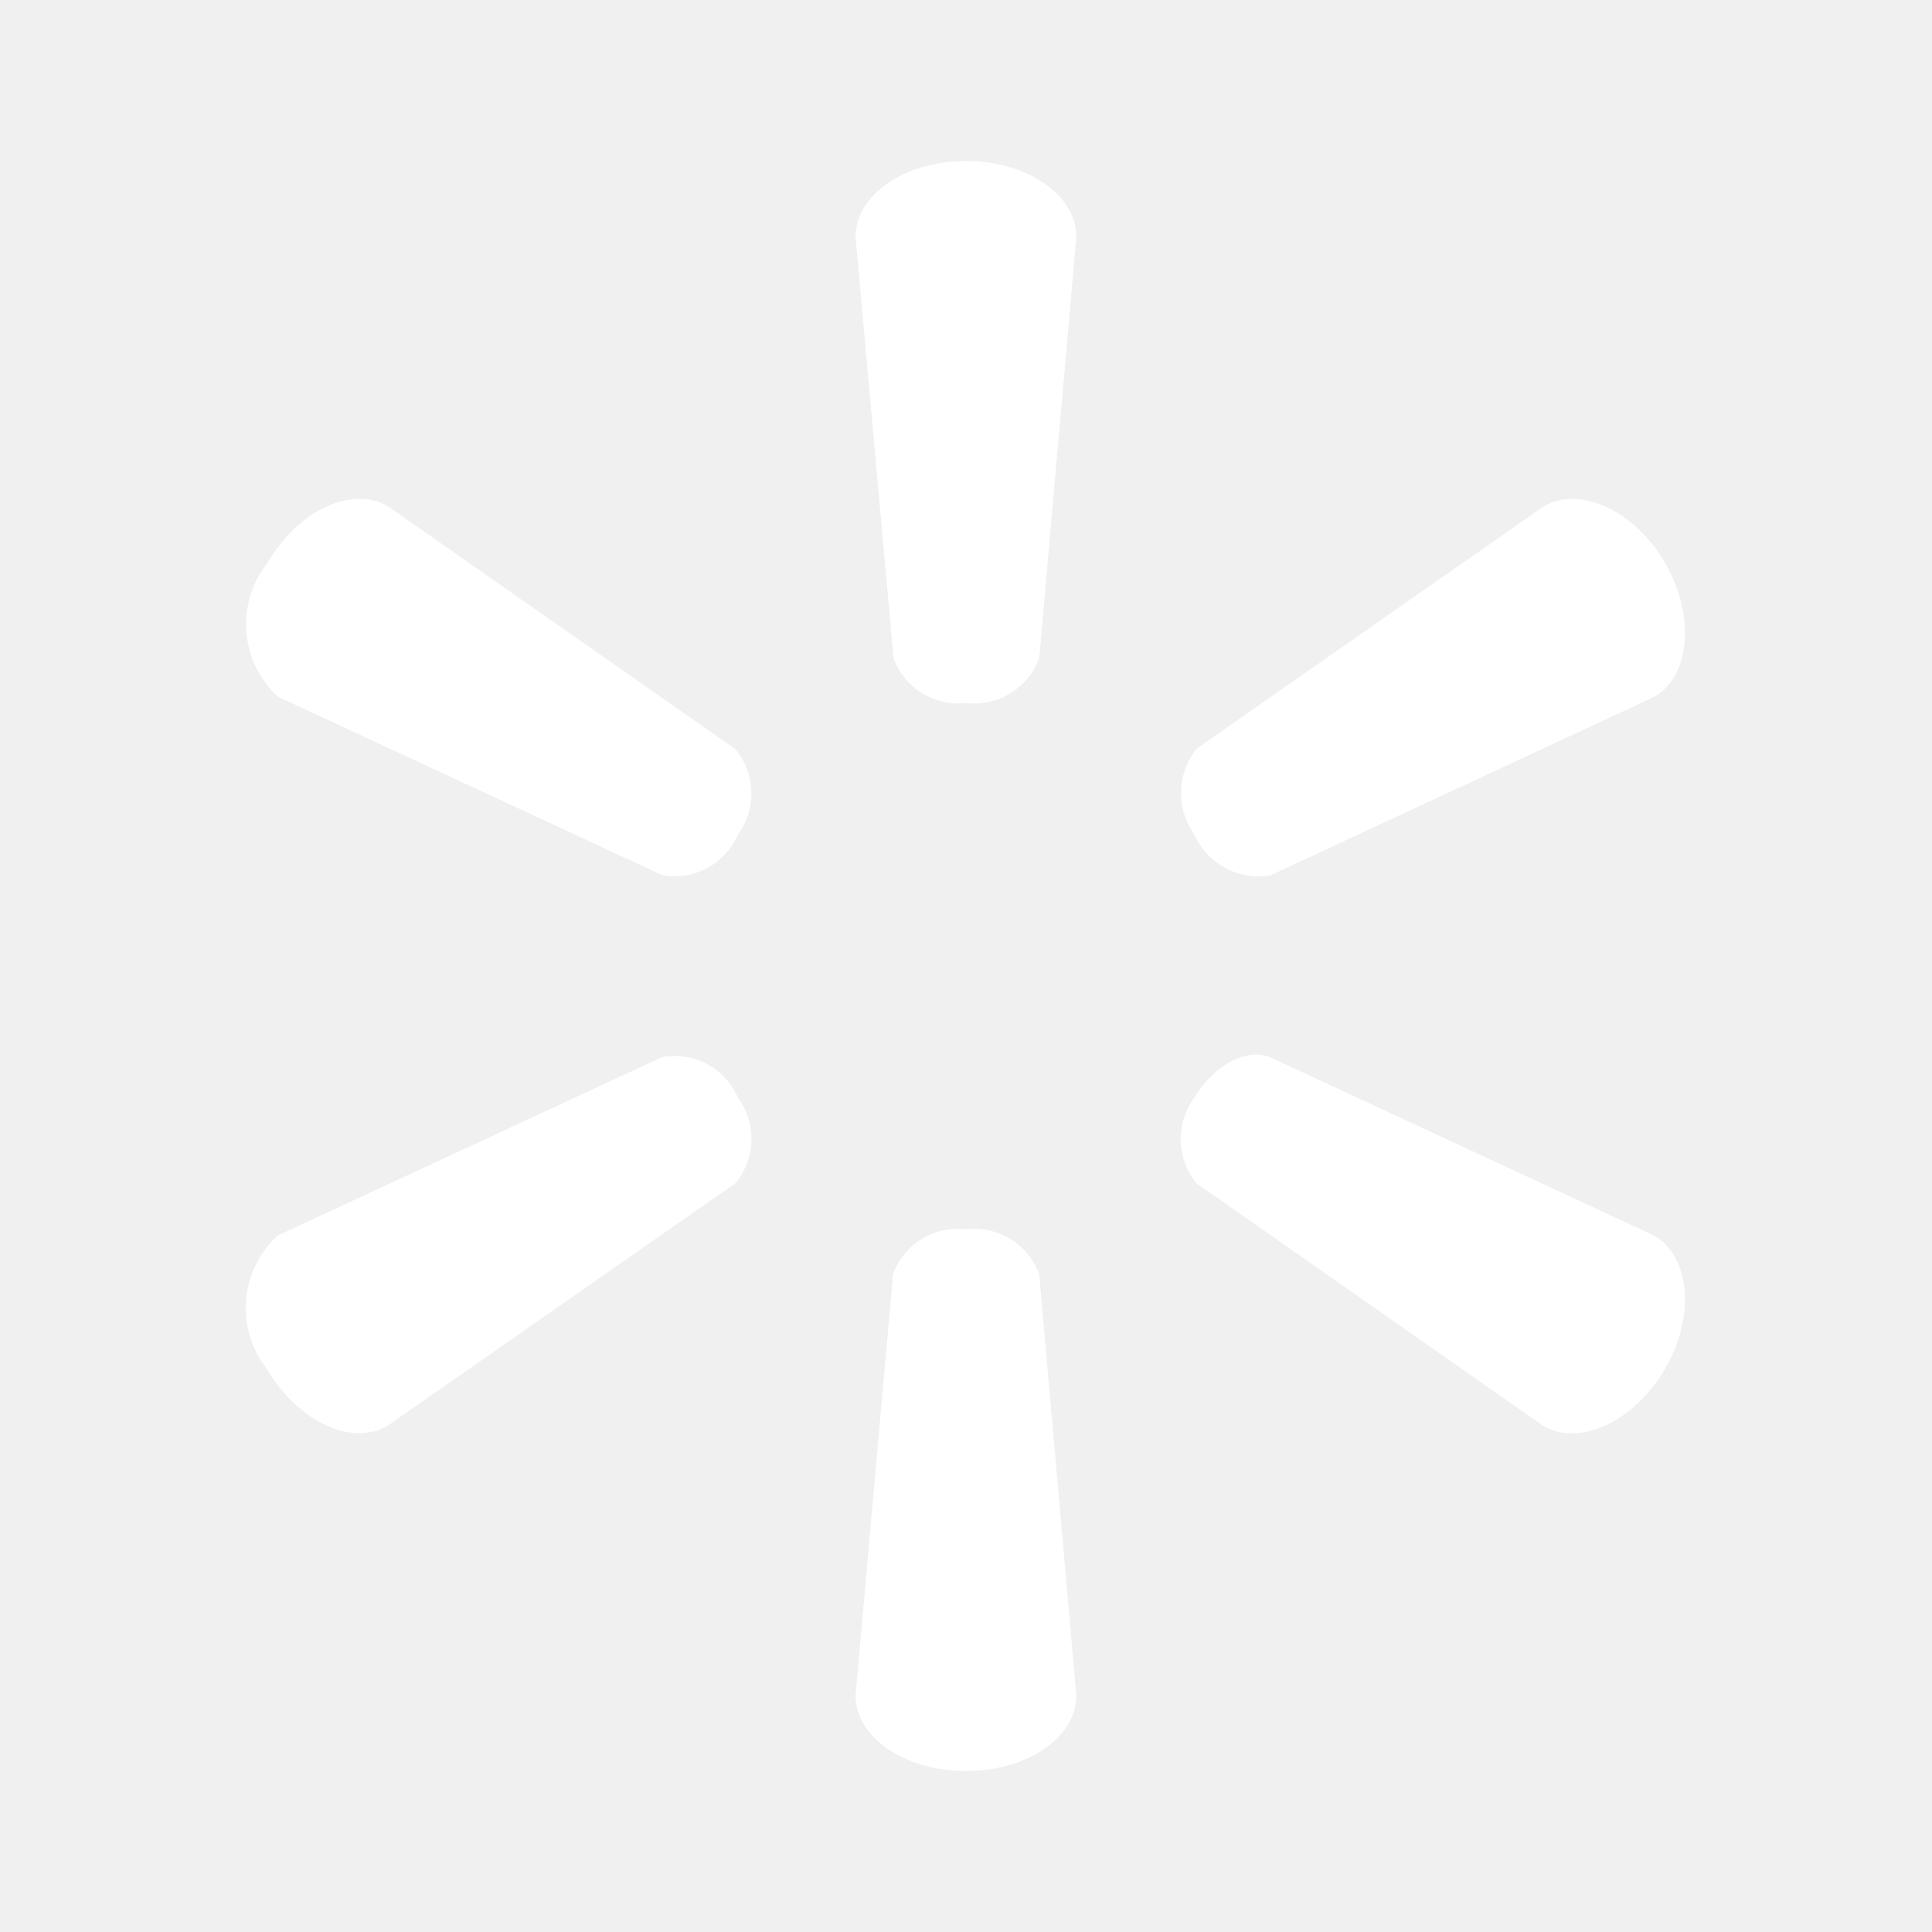
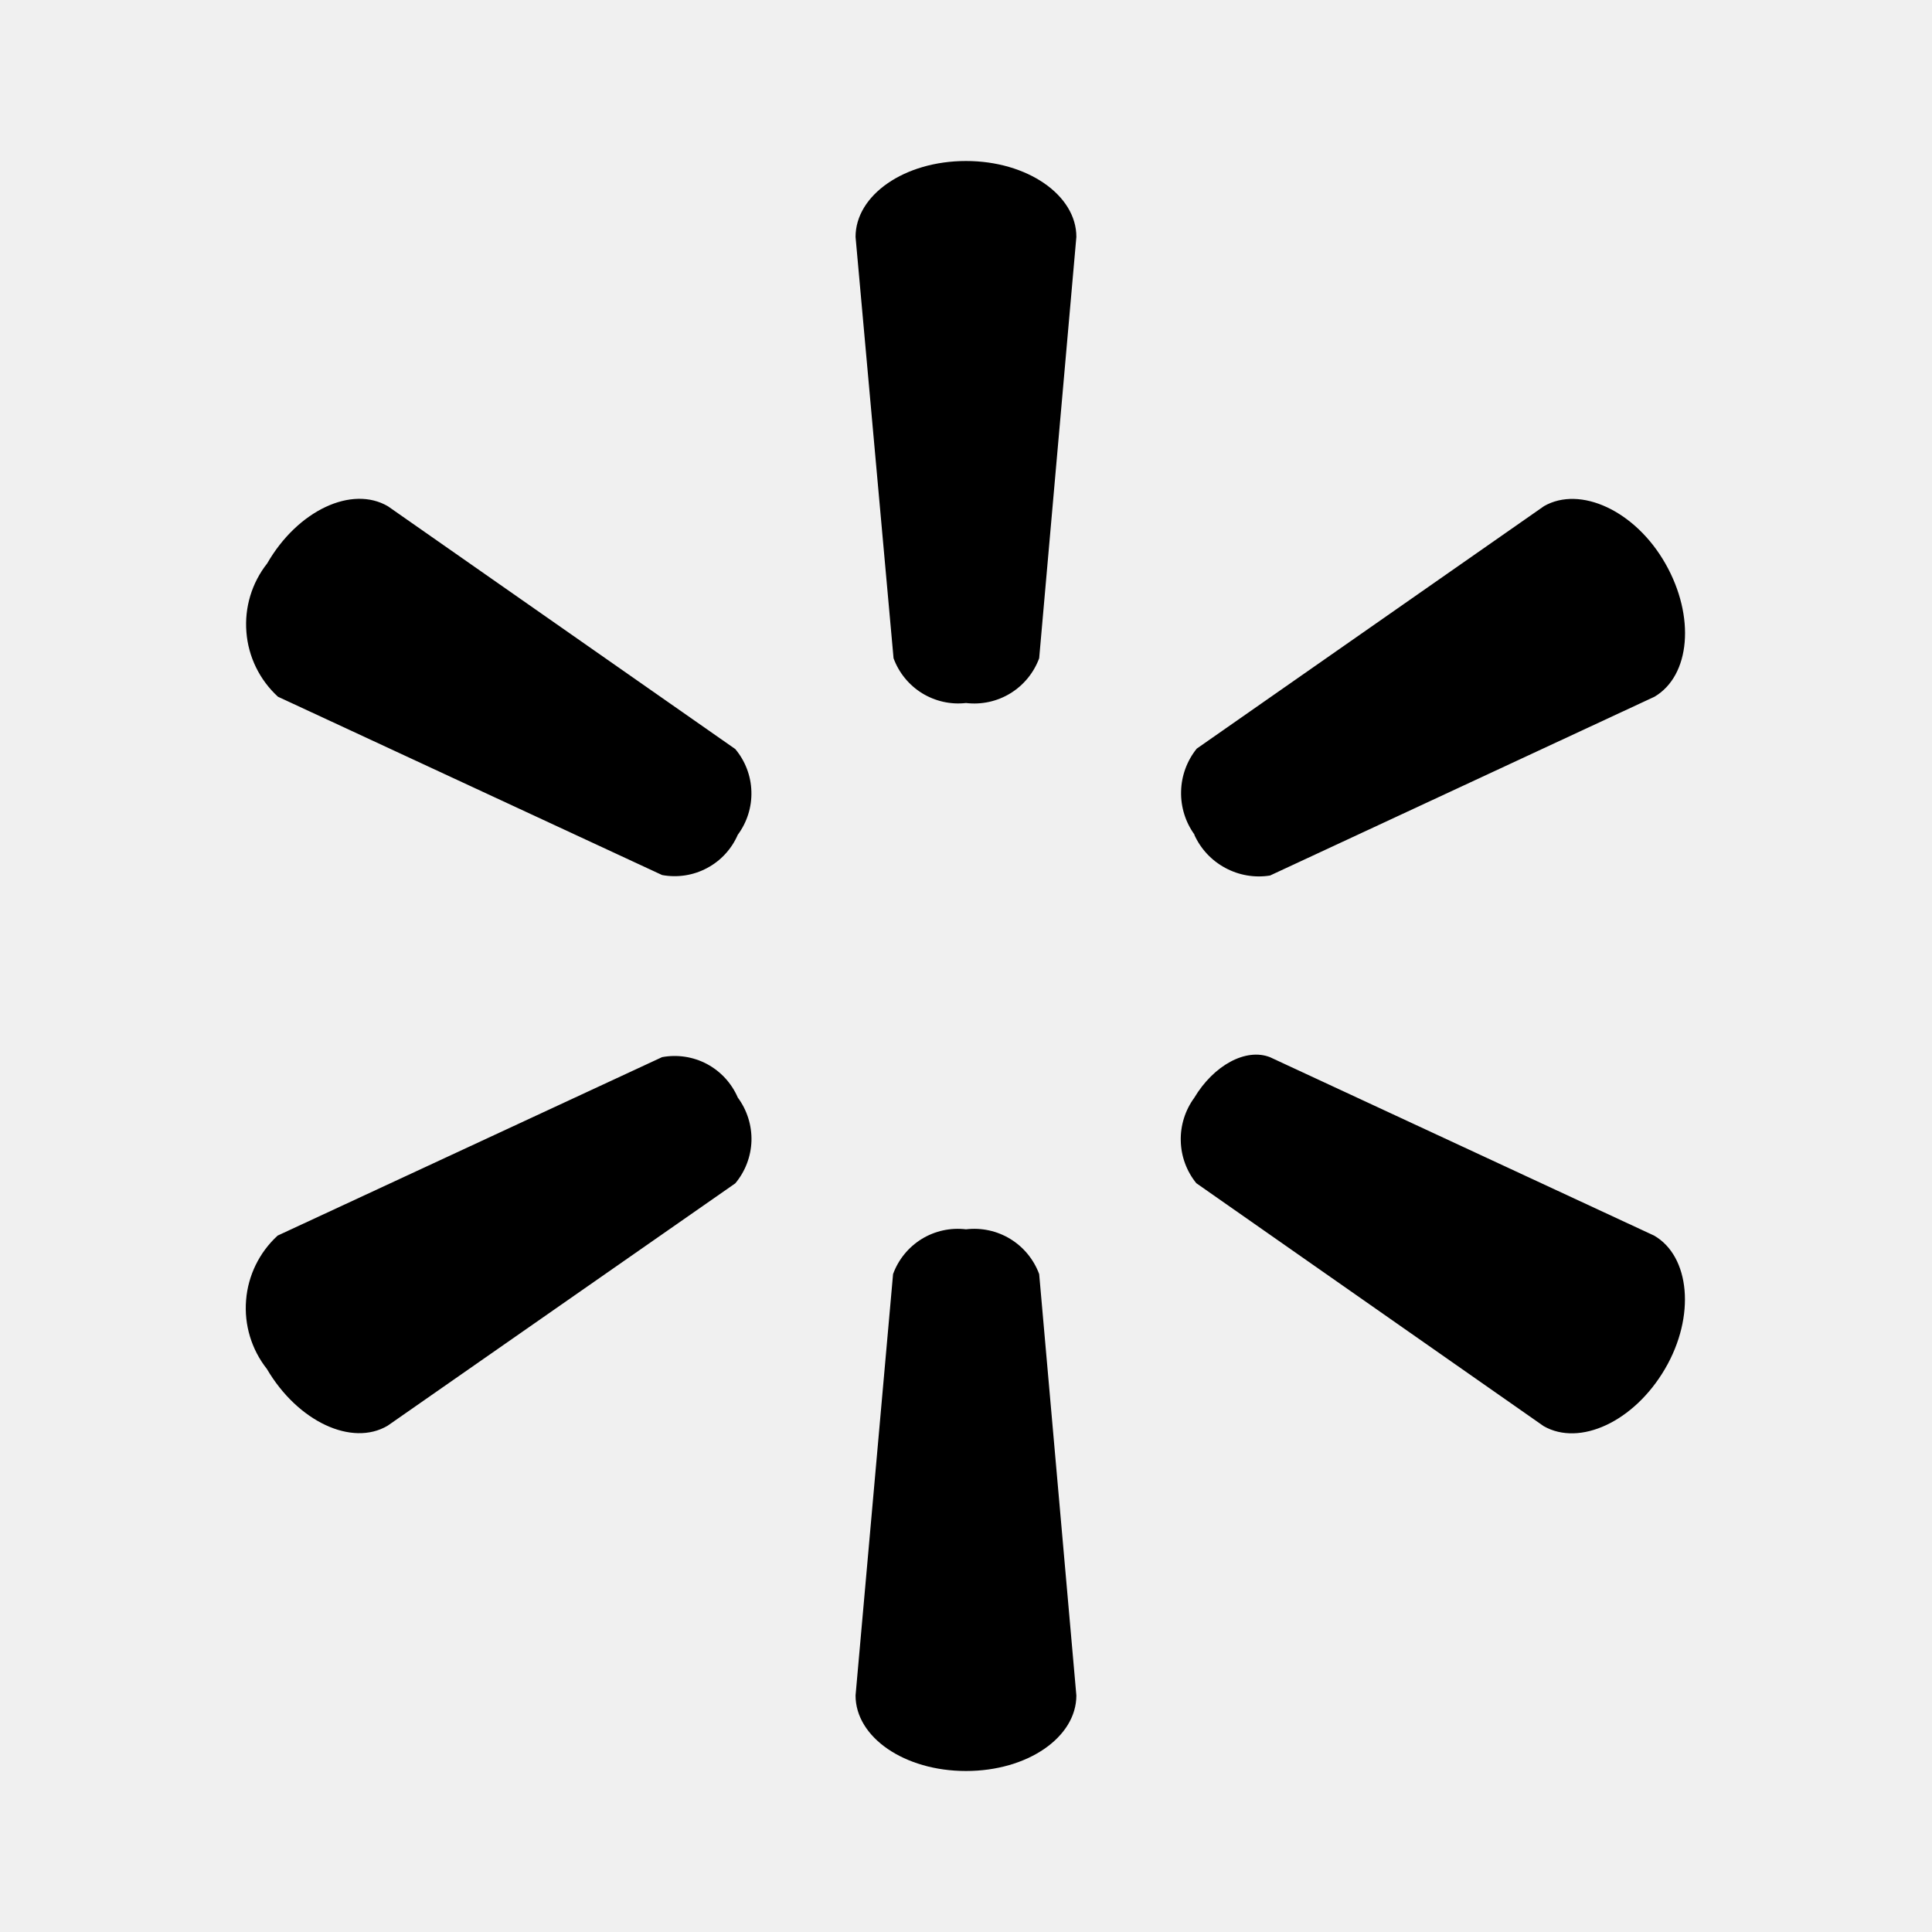
<svg xmlns="http://www.w3.org/2000/svg" width="24" height="24" viewBox="0 0 24 24" fill="none">
-   <path d="M8.225 13.132L3.449 15.349C3.222 15.557 3.081 15.844 3.057 16.151C3.032 16.458 3.124 16.763 3.315 17.005C3.699 17.66 4.371 17.973 4.815 17.711L9.134 14.7C9.258 14.552 9.329 14.366 9.335 14.172C9.34 13.979 9.28 13.789 9.165 13.634C9.088 13.456 8.954 13.31 8.783 13.218C8.612 13.127 8.415 13.097 8.225 13.132ZM15.777 13.133C15.477 13.015 15.077 13.233 14.835 13.638C14.722 13.793 14.663 13.981 14.668 14.172C14.672 14.364 14.74 14.549 14.861 14.698L19.176 17.716C19.624 17.972 20.299 17.661 20.683 17.005C21.067 16.349 20.992 15.605 20.548 15.349L15.777 13.133ZM12 15.271C11.808 15.248 11.615 15.29 11.45 15.391C11.286 15.492 11.16 15.646 11.094 15.827L10.628 21.062C10.628 21.58 11.234 22 12 22C12.766 22 13.371 21.58 13.371 21.062L12.909 15.827C12.842 15.646 12.716 15.492 12.551 15.391C12.386 15.29 12.192 15.248 12 15.271ZM14.835 10.367C14.914 10.544 15.049 10.689 15.22 10.781C15.39 10.873 15.586 10.907 15.777 10.876L20.553 8.655C20.997 8.393 21.063 7.66 20.688 7.001C20.313 6.342 19.629 6.031 19.181 6.287L14.866 9.3C14.745 9.451 14.676 9.637 14.672 9.831C14.667 10.024 14.726 10.214 14.84 10.37L14.835 10.367ZM4.819 6.289C4.371 6.027 3.699 6.339 3.319 6.999C3.128 7.241 3.036 7.546 3.061 7.853C3.085 8.161 3.226 8.447 3.453 8.655L8.225 10.87C8.415 10.905 8.612 10.875 8.782 10.784C8.953 10.694 9.088 10.547 9.165 10.37C9.28 10.215 9.34 10.025 9.334 9.832C9.329 9.639 9.258 9.453 9.134 9.305L4.819 6.289ZM12 2C11.234 2 10.628 2.424 10.628 2.943L11.1 8.177C11.166 8.357 11.291 8.51 11.454 8.611C11.617 8.711 11.809 8.755 12 8.733C12.192 8.756 12.386 8.714 12.551 8.613C12.716 8.512 12.842 8.358 12.909 8.177L13.371 2.943C13.372 2.424 12.762 2 12 2Z" fill="white" />
+   <path d="M8.225 13.132L3.449 15.349C3.222 15.557 3.081 15.844 3.057 16.151C3.032 16.458 3.124 16.763 3.315 17.005C3.699 17.66 4.371 17.973 4.815 17.711L9.134 14.7C9.258 14.552 9.329 14.366 9.335 14.172C9.34 13.979 9.28 13.789 9.165 13.634C9.088 13.456 8.954 13.31 8.783 13.218C8.612 13.127 8.415 13.097 8.225 13.132ZM15.777 13.133C15.477 13.015 15.077 13.233 14.835 13.638C14.722 13.793 14.663 13.981 14.668 14.172C14.672 14.364 14.74 14.549 14.861 14.698L19.176 17.716C19.624 17.972 20.299 17.661 20.683 17.005C21.067 16.349 20.992 15.605 20.548 15.349L15.777 13.133ZM12 15.271C11.808 15.248 11.615 15.29 11.45 15.391C11.286 15.492 11.16 15.646 11.094 15.827L10.628 21.062C10.628 21.58 11.234 22 12 22C12.766 22 13.371 21.58 13.371 21.062L12.909 15.827C12.842 15.646 12.716 15.492 12.551 15.391C12.386 15.29 12.192 15.248 12 15.271ZM14.835 10.367C14.914 10.544 15.049 10.689 15.22 10.781C15.39 10.873 15.586 10.907 15.777 10.876L20.553 8.655C20.997 8.393 21.063 7.66 20.688 7.001C20.313 6.342 19.629 6.031 19.181 6.287L14.866 9.3C14.745 9.451 14.676 9.637 14.672 9.831C14.667 10.024 14.726 10.214 14.84 10.37L14.835 10.367ZM4.819 6.289C4.371 6.027 3.699 6.339 3.319 6.999C3.128 7.241 3.036 7.546 3.061 7.853C3.085 8.161 3.226 8.447 3.453 8.655L8.225 10.87C8.415 10.905 8.612 10.875 8.782 10.784C8.953 10.694 9.088 10.547 9.165 10.37C9.28 10.215 9.34 10.025 9.334 9.832C9.329 9.639 9.258 9.453 9.134 9.305L4.819 6.289ZM12 2C11.234 2 10.628 2.424 10.628 2.943L11.1 8.177C11.166 8.357 11.291 8.51 11.454 8.611C11.617 8.711 11.809 8.755 12 8.733C12.192 8.756 12.386 8.714 12.551 8.613C12.716 8.512 12.842 8.358 12.909 8.177L13.371 2.943C13.372 2.424 12.762 2 12 2Z" fill="currentcolor" />
</svg>
